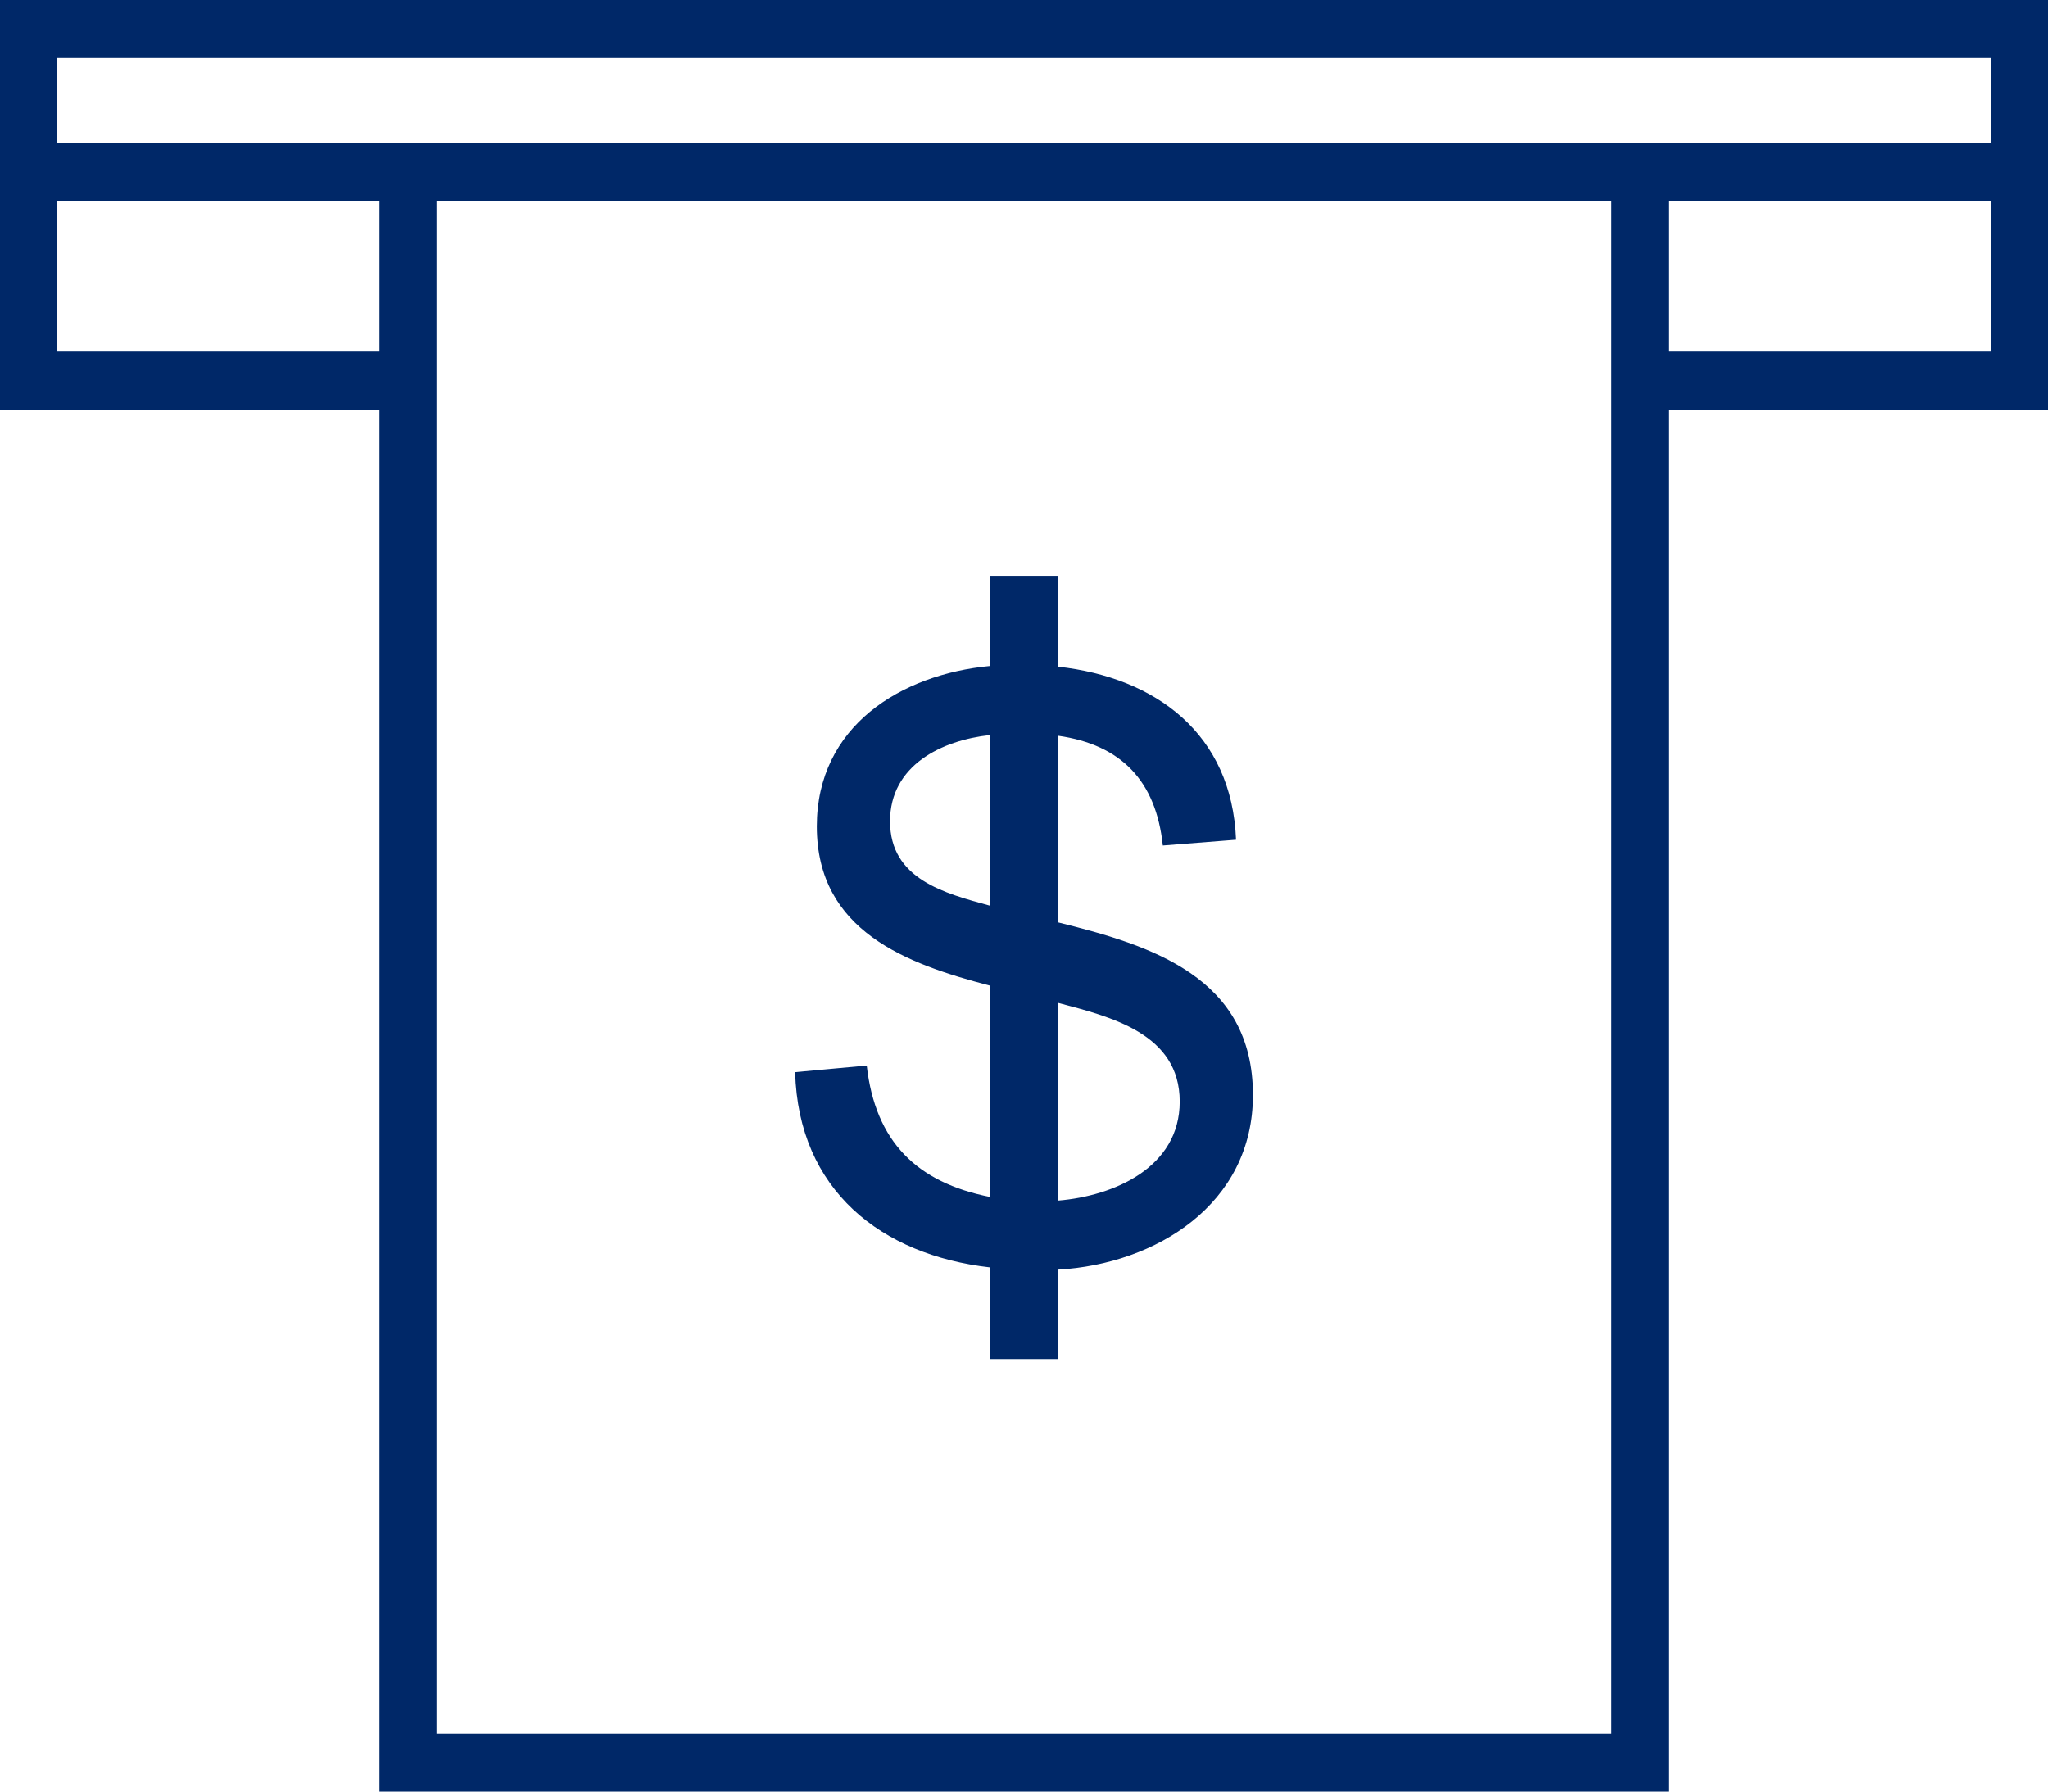
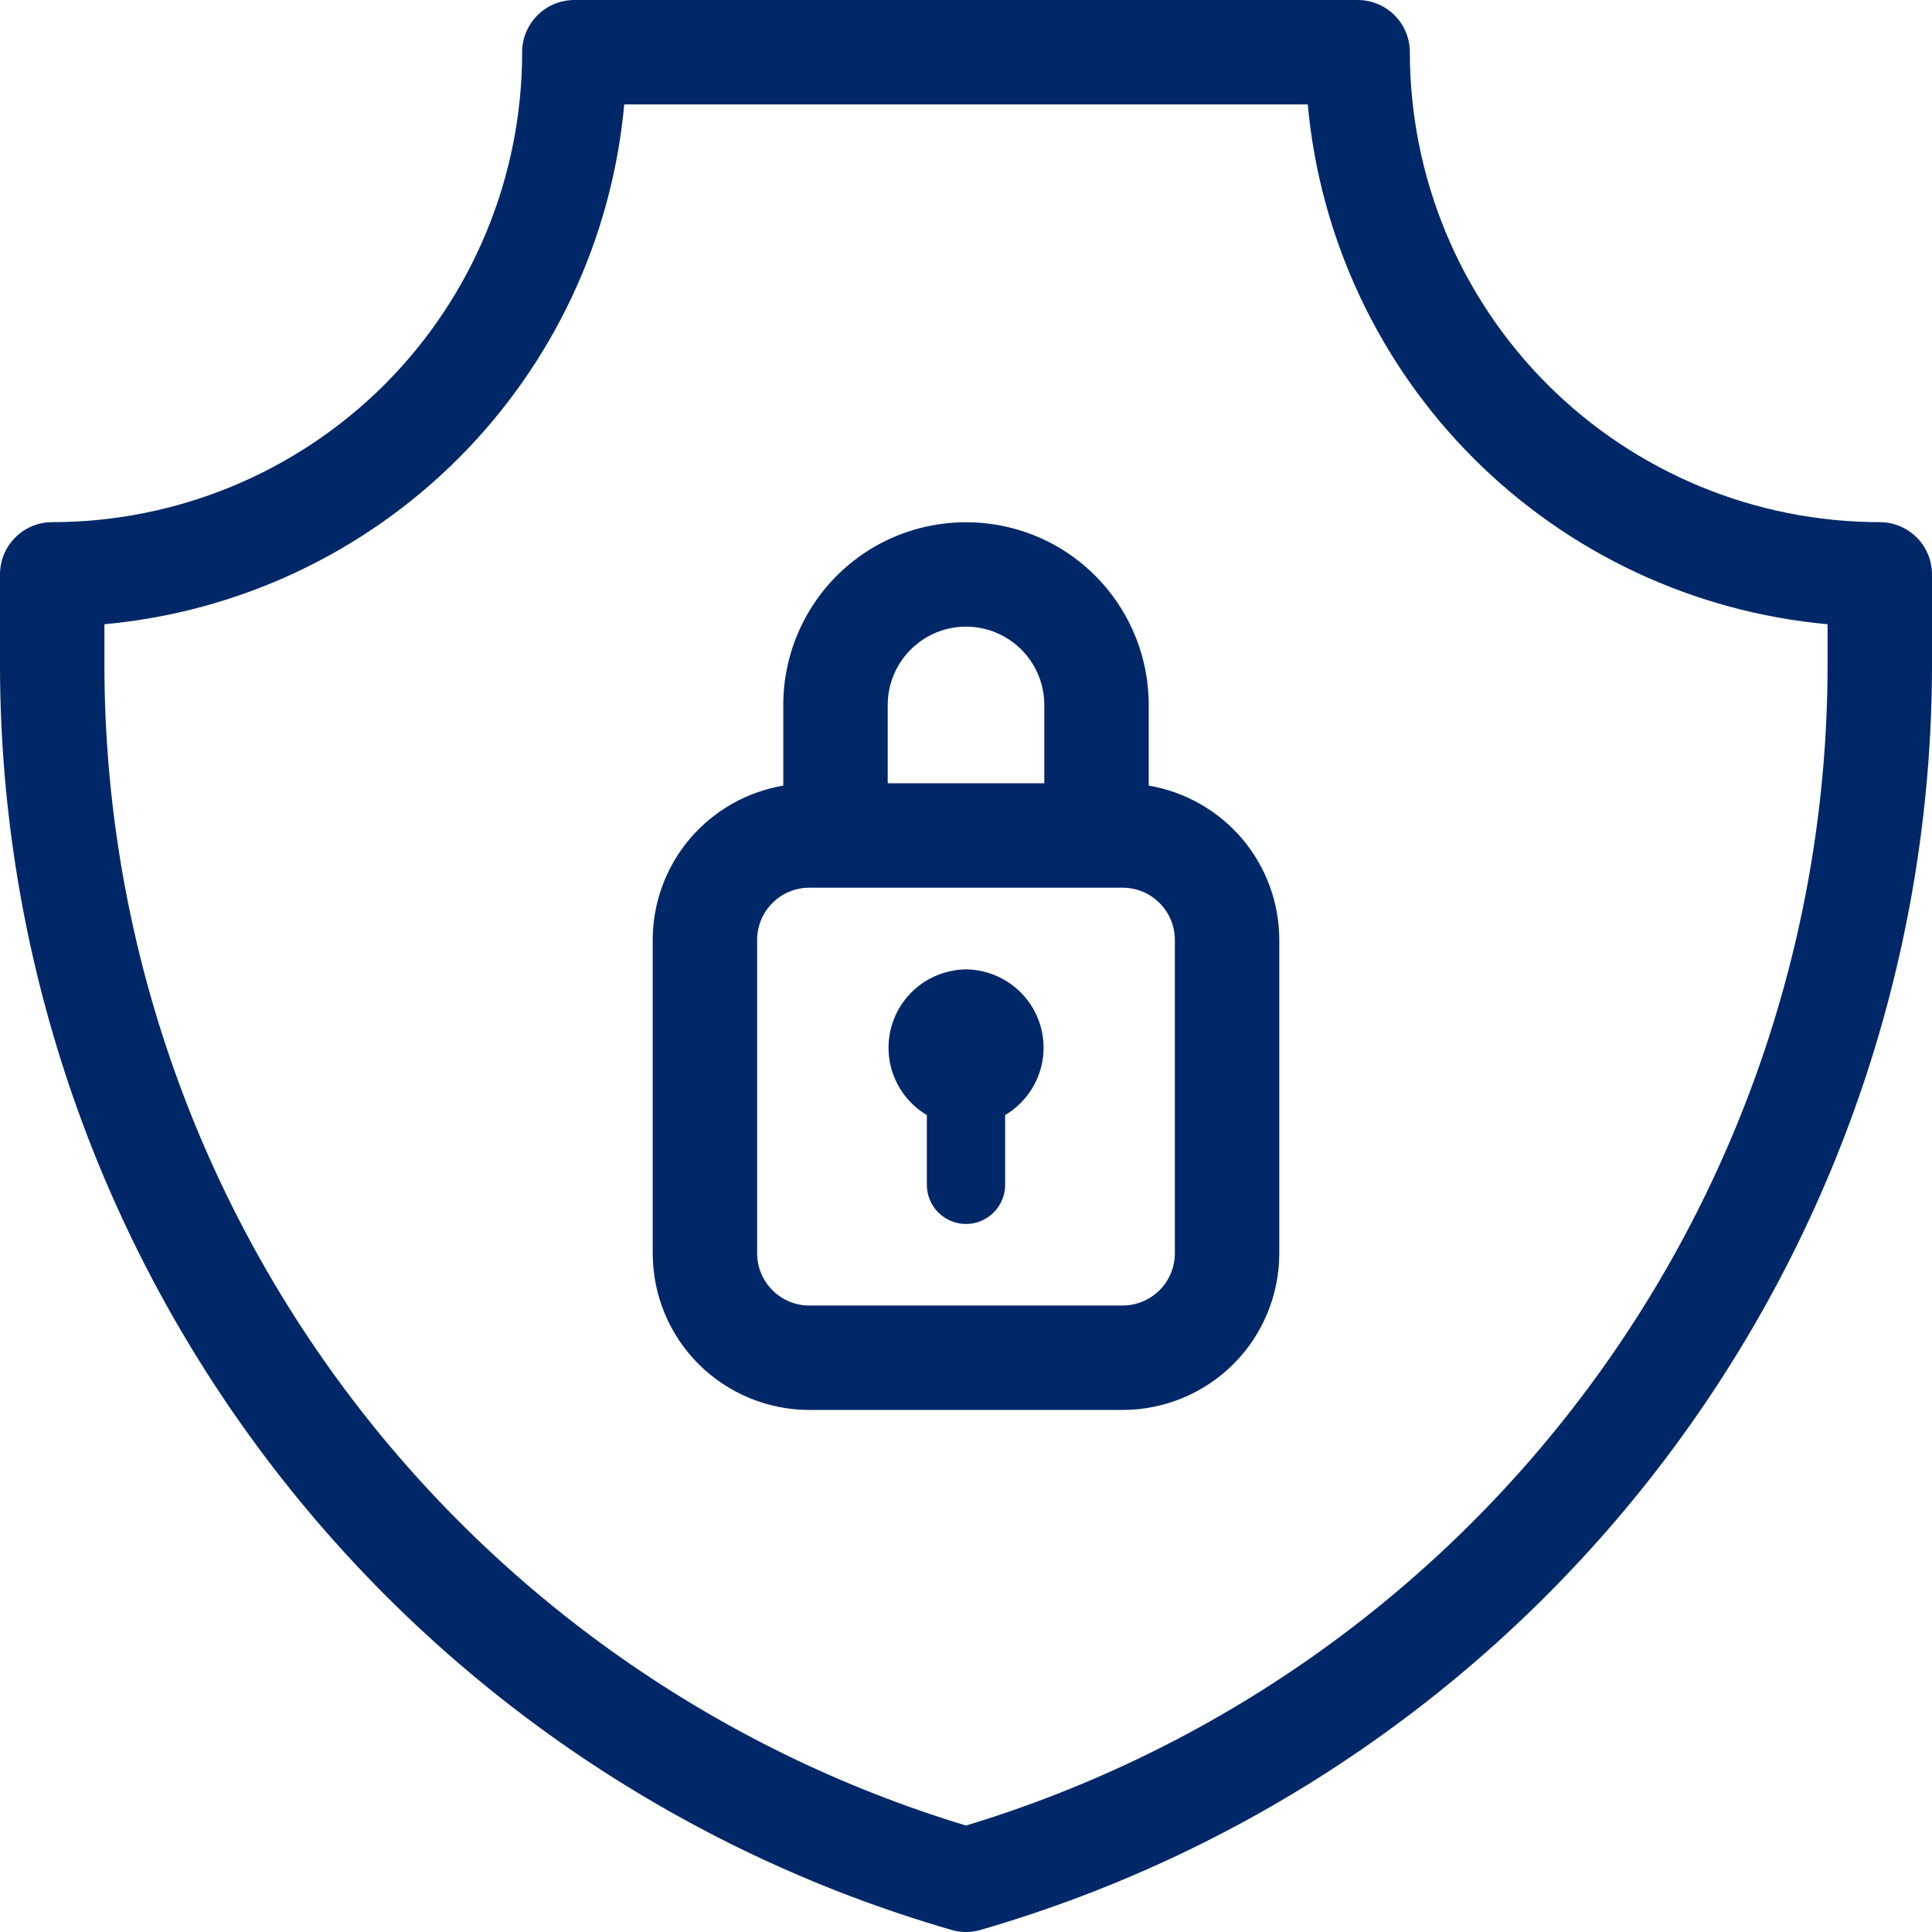
- <svg xmlns="http://www.w3.org/2000/svg" width="32" height="28" viewBox="0 0 32 28" fill="none">
-   <path d="M0.892 2.238H31.11V0.906H0.892V2.238ZM16.535 8.999V10.42C18.057 10.588 19.248 11.465 19.313 13.124L18.169 13.214C18.062 12.198 17.514 11.639 16.535 11.499V14.416C17.991 14.776 19.577 15.271 19.577 17.114C19.577 18.824 18.056 19.756 16.535 19.842V21.239H15.466V19.807C13.77 19.612 12.475 18.601 12.424 16.756L13.543 16.653C13.678 17.846 14.329 18.48 15.466 18.706V15.403C14.174 15.066 12.763 14.555 12.763 12.915C12.763 11.347 14.079 10.54 15.466 10.409V8.999L16.535 8.999ZM16.535 15.674V18.763C17.401 18.692 18.433 18.249 18.433 17.216C18.433 16.151 17.351 15.891 16.535 15.674ZM15.466 14.154V11.488C14.718 11.57 13.907 11.957 13.907 12.836C13.907 13.741 14.76 13.961 15.466 14.154ZM0.891 5.494H5.929V3.144H0.891V5.494ZM26.071 5.494H31.109V3.144H26.071V5.494ZM5.929 6.4H0V0H32V6.4H26.071V28H5.929V6.4ZM25.18 27.094V3.144H6.82V27.094H25.18Z" fill="#002868" />
+ <svg xmlns="http://www.w3.org/2000/svg" width="19" height="19" viewBox="0 0 19 19" fill="none">
+   <path d="M18.487 5.135C17.261 5.135 16.086 4.648 15.219 3.782C14.352 2.915 13.865 1.739 13.865 0.513C13.865 0.377 13.811 0.247 13.715 0.15C13.618 0.054 13.488 0 13.352 0H5.649C5.365 0 5.135 0.23 5.135 0.513C5.135 1.739 4.648 2.915 3.782 3.782C2.915 4.648 1.739 5.135 0.513 5.135C0.23 5.135 0 5.365 0 5.649V6.573C0.009 9.375 0.926 12.098 2.613 14.335C4.301 16.572 6.668 18.202 9.359 18.98C9.451 19.007 9.549 19.007 9.641 18.98C12.333 18.201 14.699 16.572 16.387 14.335C18.074 12.098 18.991 9.375 19 6.573V5.649C19 5.513 18.946 5.382 18.85 5.286C18.753 5.189 18.623 5.135 18.486 5.135L18.487 5.135ZM17.973 6.573C17.965 9.127 17.137 11.611 15.612 13.659C14.087 15.708 11.944 17.213 9.5 17.953C7.056 17.213 4.914 15.708 3.388 13.659C1.863 11.611 1.035 9.127 1.027 6.573V6.139C2.342 6.019 3.574 5.442 4.508 4.508C5.442 3.574 6.019 2.342 6.139 1.027H12.861C12.981 2.342 13.558 3.574 14.492 4.508C15.426 5.442 16.658 6.019 17.973 6.139L17.973 6.573Z" fill="#002868" />
+   <path d="M11.297 7.726V6.933C11.297 6.291 10.955 5.698 10.399 5.376C9.843 5.056 9.157 5.056 8.601 5.376C8.045 5.698 7.703 6.291 7.703 6.933V7.726C7.344 7.787 7.018 7.973 6.783 8.25C6.548 8.528 6.419 8.88 6.419 9.244V12.325C6.419 12.734 6.581 13.126 6.87 13.415C7.159 13.703 7.551 13.866 7.959 13.866H11.041C11.449 13.866 11.841 13.703 12.13 13.415C12.419 13.126 12.581 12.734 12.581 12.325V9.244C12.581 8.88 12.452 8.528 12.217 8.25C11.982 7.973 11.656 7.787 11.297 7.726H11.297ZM8.73 6.933C8.73 6.658 8.877 6.404 9.115 6.266C9.353 6.128 9.647 6.128 9.885 6.266C10.124 6.404 10.27 6.658 10.27 6.933V7.703H8.73L8.73 6.933ZM11.554 12.325C11.554 12.461 11.5 12.592 11.404 12.688C11.307 12.784 11.177 12.839 11.041 12.839H7.959C7.676 12.839 7.446 12.609 7.446 12.325V9.244C7.446 8.96 7.676 8.73 7.959 8.73H11.041C11.177 8.73 11.307 8.784 11.404 8.881C11.5 8.977 11.554 9.108 11.554 9.244V12.325Z" fill="#002868" />
+   <path d="M9.5 9.533C9.275 9.536 9.061 9.637 8.917 9.81C8.772 9.983 8.711 10.211 8.749 10.434C8.787 10.656 8.921 10.851 9.115 10.966V11.652C9.115 11.864 9.287 12.037 9.5 12.037C9.713 12.037 9.885 11.864 9.885 11.652V10.966C10.079 10.851 10.213 10.656 10.252 10.434C10.29 10.211 10.229 9.983 10.084 9.81C9.939 9.637 9.726 9.536 9.5 9.533H9.5Z" fill="#002868" />
</svg>
